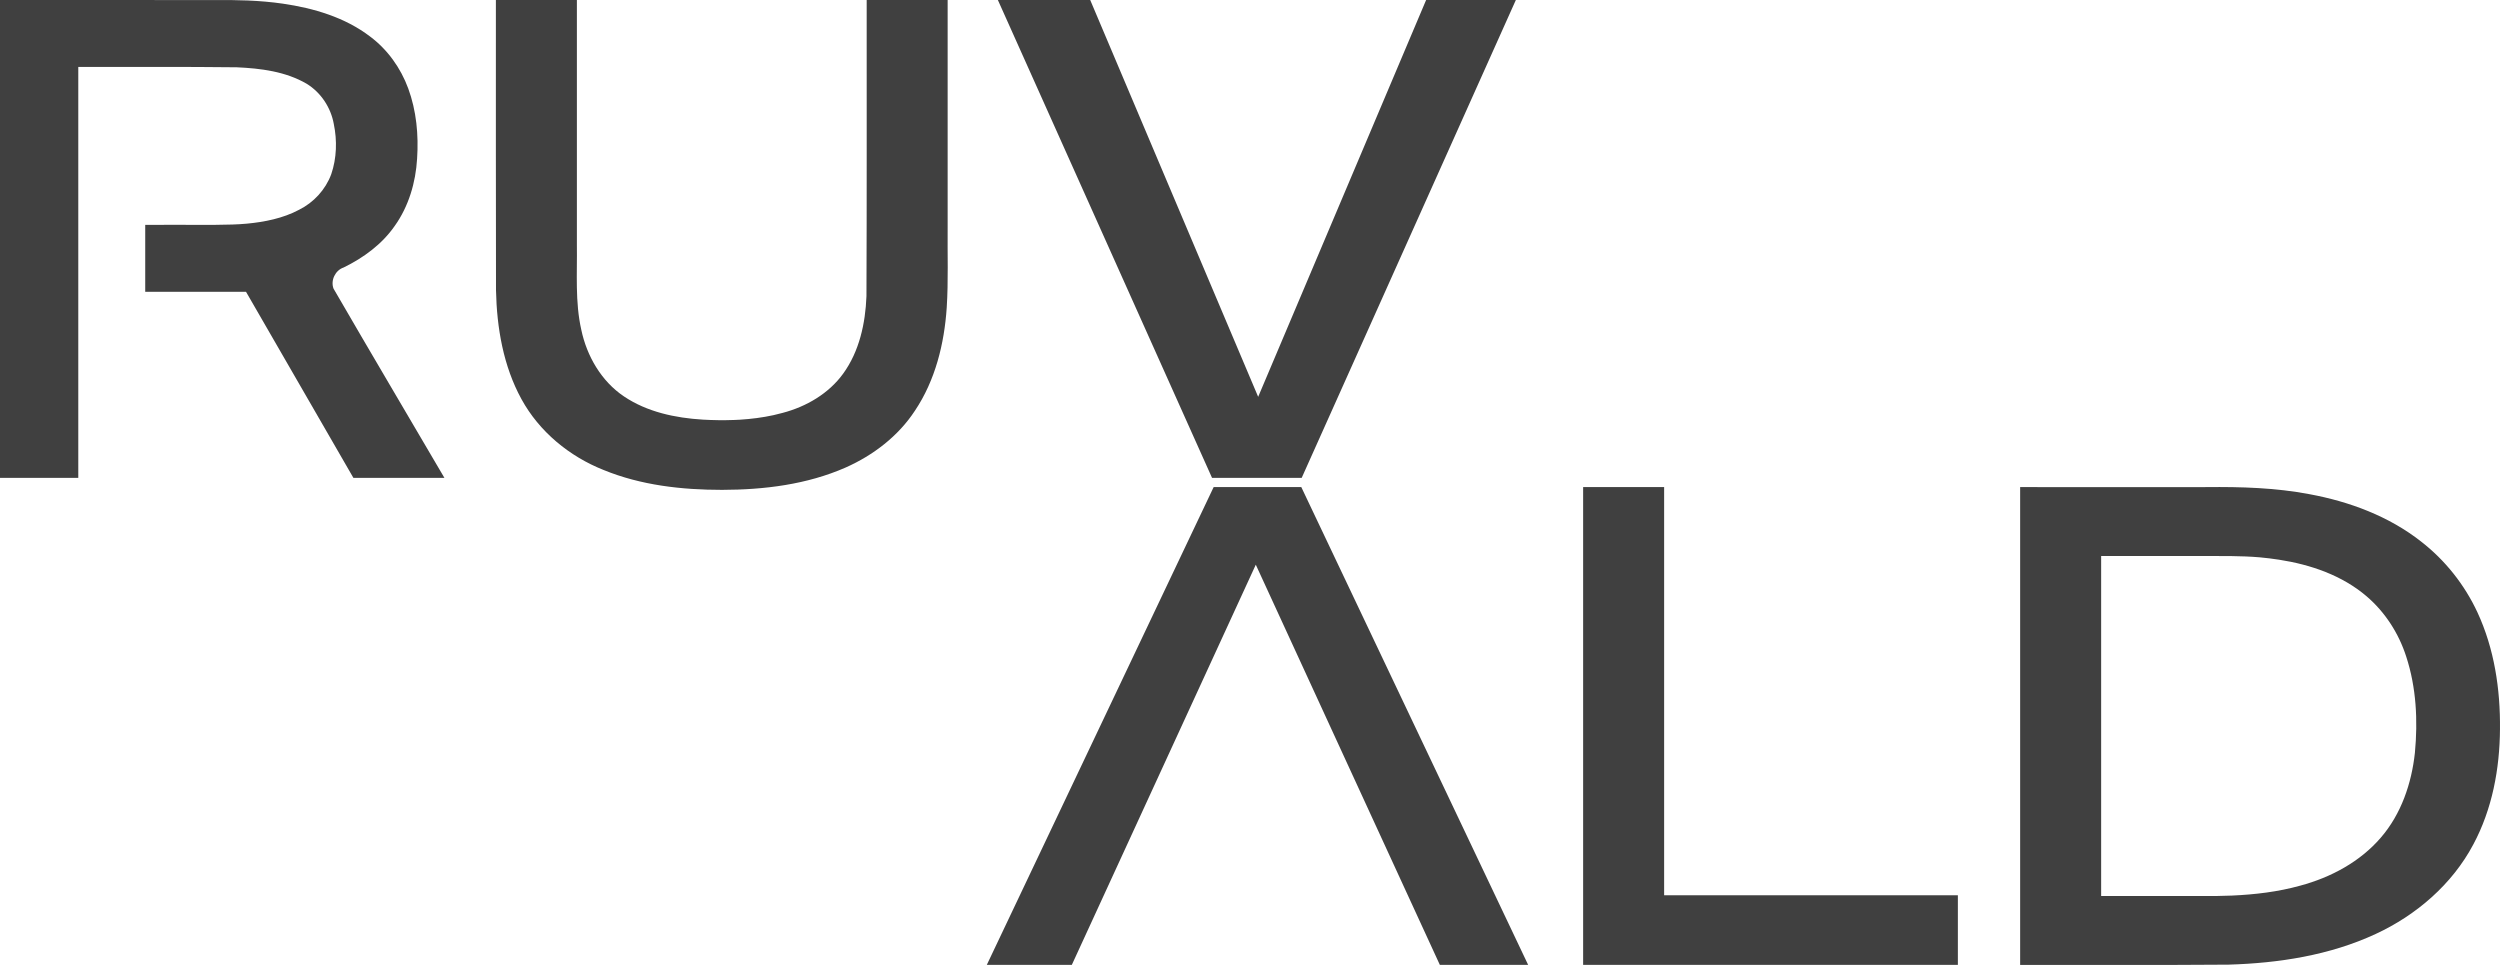
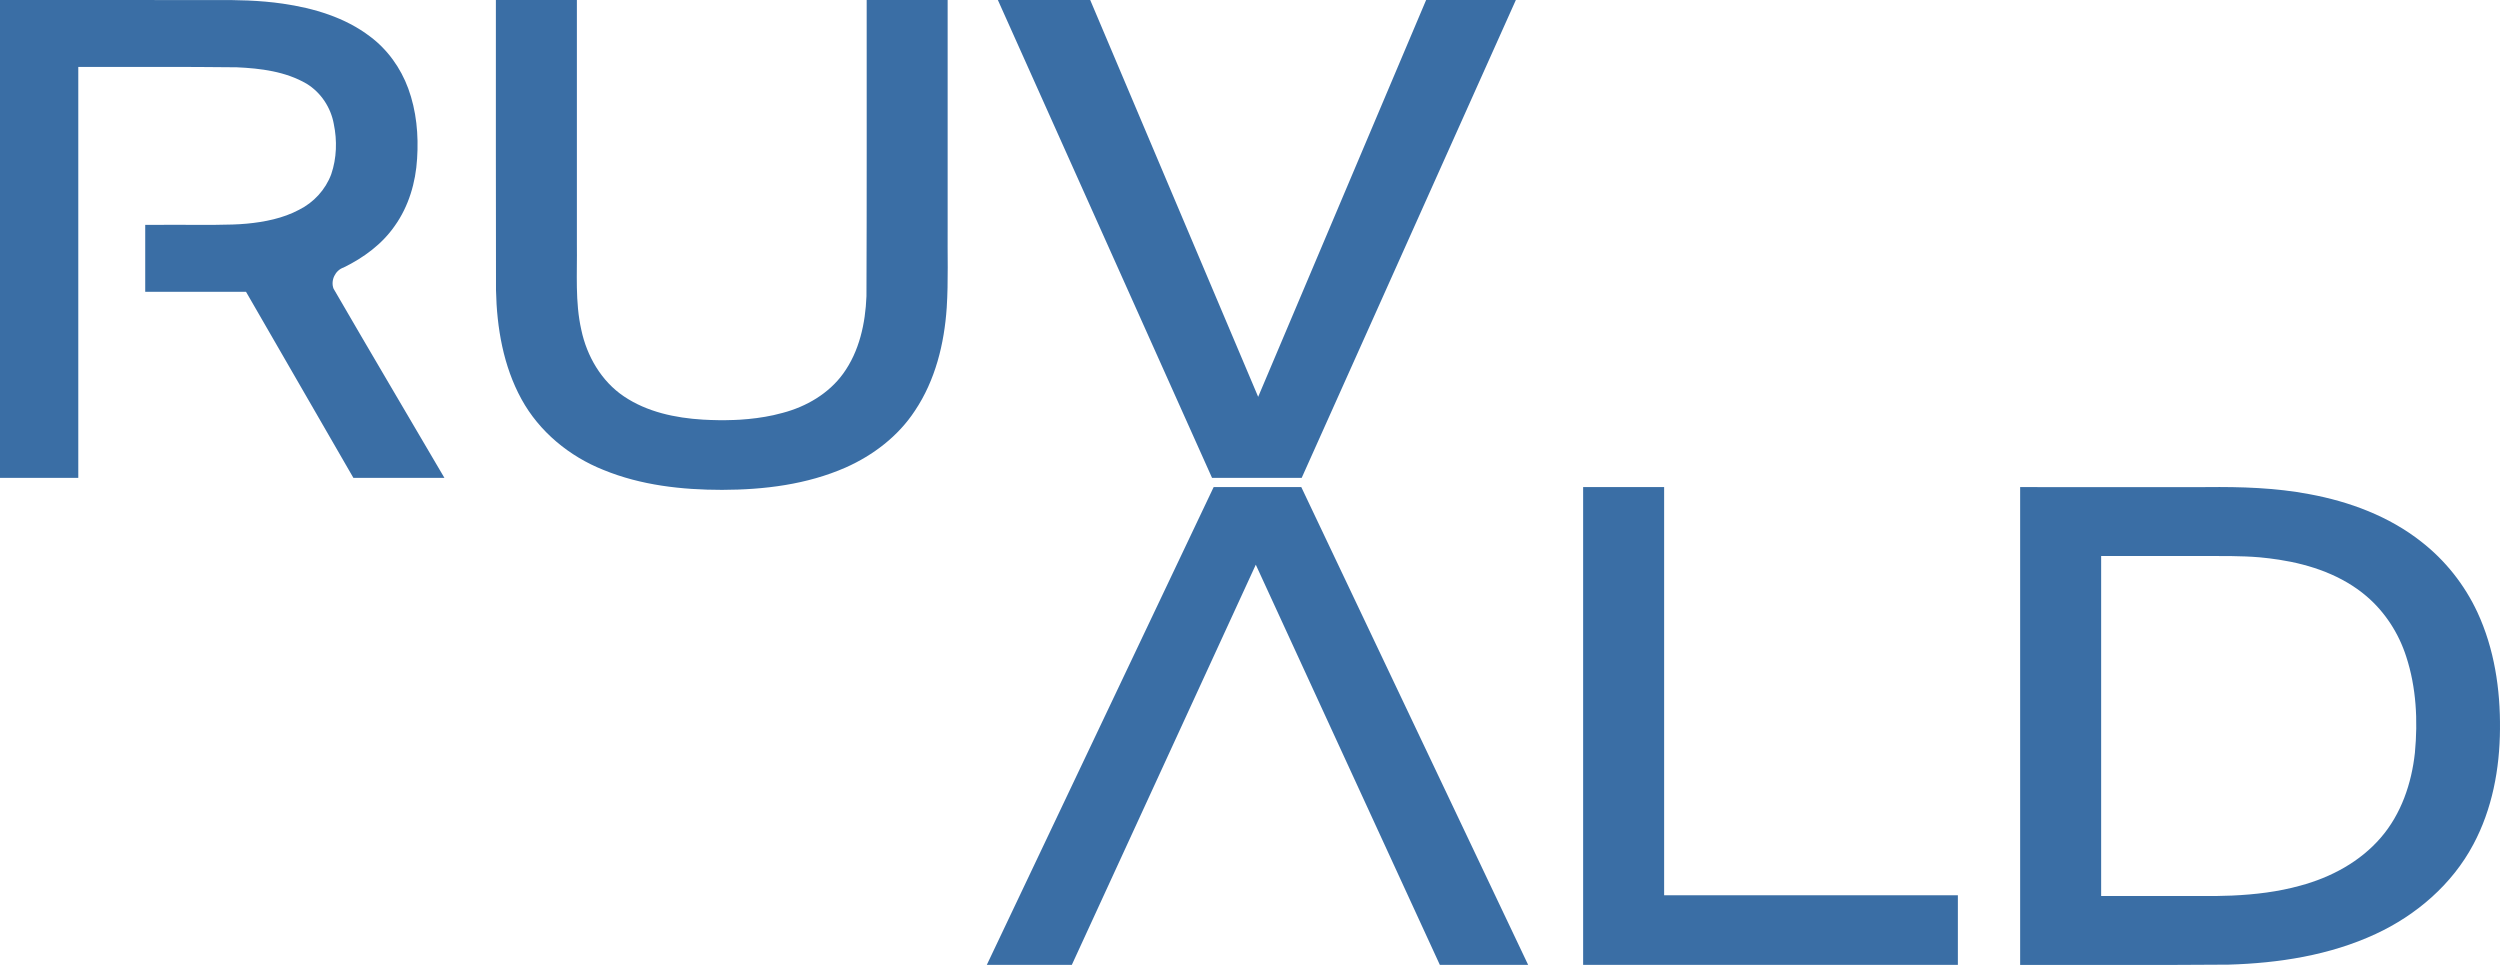
<svg xmlns="http://www.w3.org/2000/svg" id="Layer_2" data-name="Layer 2" viewBox="0 0 653.989 252.43" version="1.1" width="653.989" height="252.43">
  <defs id="defs1">
    <style id="style1">
      .cls-1 {
        fill: #0b3245;
        stroke-width: 0px;
      }
    </style>
  </defs>
-   <path id="path10" style="fill:#404040;fill-opacity:1;stroke-width:0px" d="m 573.618,127.429 c -15.052,-0.002 -30.104,-0.004 -45.156,-0.006 0,41.667 0,83.333 0,125 18.16,-0.023 36.321,0.067 54.48,-0.076 13.164,-0.383 26.51,-2.441 38.537,-8.029 10.63,-4.924 19.997,-12.989 25.525,-23.408 4.952,-9.229 6.915,-19.796 6.981,-30.197 0.104,-10.417 -1.486,-21.019 -5.898,-30.526 -3.354,-7.212 -8.421,-13.614 -14.706,-18.493 -8.436,-6.643 -18.761,-10.481 -29.243,-12.42 -8.846,-1.68 -17.881,-1.949 -26.862,-1.851 -1.219,0.002 -2.438,0.004 -3.657,0.006 z m 2.479,18.012 c 5.028,0.023 10.065,-0.072 15.08,0.357 1.588,0.145 3.389,0.364 5.049,0.624 8.22,1.271 16.46,4.088 22.857,9.562 4.857,4.147 8.423,9.707 10.372,15.775 2.648,8.084 3.068,16.749 2.272,25.171 -0.864,8.006 -3.583,16.023 -8.907,22.183 -5.438,6.329 -13.089,10.423 -21.074,12.566 -5.823,1.622 -11.86,2.335 -17.888,2.599 -1.185,0.048 -2.62,0.093 -3.904,0.108 -10.101,0.003 -20.202,-0.008 -30.304,-0.003 0,-29.647 0,-59.294 0,-88.941 8.815,-6.5e-4 17.63,-0.001 26.445,-0.002 z" />
-   <path id="path8" style="fill:#404040;fill-opacity:1;stroke-width:0px" d="m 414.141,129.413 c 0,41 0,82 0,123 32.676,0 65.353,0 98.029,0 0,-6.074 0,-12.147 0,-18.221 -25.613,0 -51.227,0 -76.84,0 0,-35.593 0,-71.186 0,-106.779 -7.063,0 -14.126,0 -21.189,0 0,0.667 0,1.333 0,2 z" />
-   <path id="path6" style="fill:#404040;fill-opacity:1;stroke-width:0px" d="m 316.948,128.554 c -19.602,41.286 -39.203,82.574 -58.807,123.859 7.413,0 14.827,0 22.24,0 16.043,-34.897 32.086,-69.794 48.129,-104.691 16.05,34.897 32.101,69.794 48.15,104.691 7.7,0 15.4,0 23.1,0 -19.785,-41.666 -39.565,-83.334 -59.35,-125 -7.64,0 -15.28,0 -22.92,0 -0.181,0.38 -0.362,0.76 -0.543,1.141 z" />
-   <path id="path5" style="fill:#404040;fill-opacity:1;stroke-width:0px" d="m 262.303,2.82 c 18.253,40.727 36.506,81.454 54.758,122.182 7.82,0 15.639,0 23.459,0 18.673,-41.667 37.345,-83.334 56.02,-125 -7.824,0 -15.648,0 -23.473,0 C 358.423,34.606 343.776,69.209 329.131,103.812 314.485,69.209 299.837,34.606 285.193,0.002 c -8.051,0 -16.103,0 -24.154,0 0.421,0.939 0.842,1.879 1.264,2.818 z" />
-   <path id="path4" style="fill:#404040;fill-opacity:1;stroke-width:0px" d="m 129.721,2.002 c 0.011,24.638 -0.031,49.277 0.03,73.914 0.207,9.81 1.904,19.829 6.671,28.514 4.642,8.481 12.518,14.964 21.458,18.508 9.792,4.017 20.491,5.208 31.001,5.209 11,-0.022 22.214,-1.39 32.359,-5.856 7.199,-3.201 13.731,-8.186 18.079,-14.819 5.35,-7.955 7.707,-17.544 8.341,-27.013 0.444,-6.996 0.17,-14.011 0.24,-21.016 0,-19.814 0,-39.627 0,-59.441 -7.06,0 -14.12,0 -21.18,0 -0.01,25.827 0.047,51.655 -0.059,77.481 -0.272,7.098 -1.856,14.42 -6.092,20.259 -3.783,5.231 -9.666,8.645 -15.839,10.266 -0.657,0.183 -1.62,0.423 -2.4,0.598 -2.882,0.629 -5.815,0.999 -8.758,1.184 -0.374,0.012 -1.115,0.061 -1.53,0.073 -2.755,0.104 -5.473,0.065 -8.173,-0.09 -7.205,-0.435 -14.598,-1.992 -20.664,-6.086 -5.892,-3.968 -9.683,-10.515 -11.134,-17.384 -1.656,-7.314 -1.057,-14.859 -1.161,-22.292 0,-21.336 0,-42.671 0,-64.007 -7.063,0 -14.126,0 -21.189,0 0,0.667 0,1.333 0,2 z" />
-   <path id="path3" style="fill:#404040;fill-opacity:1;stroke-width:0px" d="M 55.689,0.011 C 37.126,0.008 18.563,0.003 0,0.002 0,41.671 0,83.341 0,125.011 c 6.827,0 13.654,0 20.48,0 0,-35.833 0,-71.667 0,-107.5 13.814,0.027 27.63,-0.076 41.443,0.092 6.277,0.281 12.789,1.087 18.306,4.312 3.73,2.289 6.326,6.232 7.092,10.528 0.895,4.331 0.765,8.936 -0.671,13.136 -1.49,4.037 -4.589,7.401 -8.437,9.309 -4.164,2.224 -9.065,3.189 -13.6,3.615 -1.256,0.116 -2.457,0.19 -3.778,0.231 -6.526,0.213 -13.056,0.01 -19.584,0.087 -1.087,0 -2.174,1e-6 -3.261,0 0,5.837 0,11.673 0,17.51 8.788,0 17.577,0 26.365,0 9.363,16.223 18.724,32.448 28.088,48.67 7.937,0 15.874,0 23.811,0 -9.671,-16.505 -19.424,-32.957 -29.004,-49.498 -0.82,-2.149 0.463,-4.812 2.649,-5.529 5.206,-2.545 10.048,-6.088 13.374,-10.896 3.646,-5.115 5.472,-11.346 5.839,-17.576 0.411,-6.189 -0.173,-12.529 -2.326,-18.376 C 104.822,17.786 101.386,12.973 96.816,9.556 90.237,4.536 82.072,2.135 73.984,0.955 67.93,0.078 61.797,-0.044 55.689,0.011 Z" />
+   <path id="path10" style="fill:#3a6ea5;fill-opacity:1;stroke-width:0px" d="m 573.618,127.429 c -15.052,-0.002 -30.104,-0.004 -45.156,-0.006 0,41.667 0,83.333 0,125 18.16,-0.023 36.321,0.067 54.48,-0.076 13.164,-0.383 26.51,-2.441 38.537,-8.029 10.63,-4.924 19.997,-12.989 25.525,-23.408 4.952,-9.229 6.915,-19.796 6.981,-30.197 0.104,-10.417 -1.486,-21.019 -5.898,-30.526 -3.354,-7.212 -8.421,-13.614 -14.706,-18.493 -8.436,-6.643 -18.761,-10.481 -29.243,-12.42 -8.846,-1.68 -17.881,-1.949 -26.862,-1.851 -1.219,0.002 -2.438,0.004 -3.657,0.006 z m 2.479,18.012 c 5.028,0.023 10.065,-0.072 15.08,0.357 1.588,0.145 3.389,0.364 5.049,0.624 8.22,1.271 16.46,4.088 22.857,9.562 4.857,4.147 8.423,9.707 10.372,15.775 2.648,8.084 3.068,16.749 2.272,25.171 -0.864,8.006 -3.583,16.023 -8.907,22.183 -5.438,6.329 -13.089,10.423 -21.074,12.566 -5.823,1.622 -11.86,2.335 -17.888,2.599 -1.185,0.048 -2.62,0.093 -3.904,0.108 -10.101,0.003 -20.202,-0.008 -30.304,-0.003 0,-29.647 0,-59.294 0,-88.941 8.815,-6.5e-4 17.63,-0.001 26.445,-0.002 z" />
+   <path id="path8" style="fill:#3a6ea5;fill-opacity:1;stroke-width:0px" d="m 414.141,129.413 c 0,41 0,82 0,123 32.676,0 65.353,0 98.029,0 0,-6.074 0,-12.147 0,-18.221 -25.613,0 -51.227,0 -76.84,0 0,-35.593 0,-71.186 0,-106.779 -7.063,0 -14.126,0 -21.189,0 0,0.667 0,1.333 0,2 z" />
+   <path id="path6" style="fill:#3a6ea5;fill-opacity:1;stroke-width:0px" d="m 316.948,128.554 c -19.602,41.286 -39.203,82.574 -58.807,123.859 7.413,0 14.827,0 22.24,0 16.043,-34.897 32.086,-69.794 48.129,-104.691 16.05,34.897 32.101,69.794 48.15,104.691 7.7,0 15.4,0 23.1,0 -19.785,-41.666 -39.565,-83.334 -59.35,-125 -7.64,0 -15.28,0 -22.92,0 -0.181,0.38 -0.362,0.76 -0.543,1.141 z" />
+   <path id="path5" style="fill:#3a6ea5;fill-opacity:1;stroke-width:0px" d="m 262.303,2.82 c 18.253,40.727 36.506,81.454 54.758,122.182 7.82,0 15.639,0 23.459,0 18.673,-41.667 37.345,-83.334 56.02,-125 -7.824,0 -15.648,0 -23.473,0 C 358.423,34.606 343.776,69.209 329.131,103.812 314.485,69.209 299.837,34.606 285.193,0.002 c -8.051,0 -16.103,0 -24.154,0 0.421,0.939 0.842,1.879 1.264,2.818 z" />
+   <path id="path4" style="fill:#3a6ea5;fill-opacity:1;stroke-width:0px" d="m 129.721,2.002 c 0.011,24.638 -0.031,49.277 0.03,73.914 0.207,9.81 1.904,19.829 6.671,28.514 4.642,8.481 12.518,14.964 21.458,18.508 9.792,4.017 20.491,5.208 31.001,5.209 11,-0.022 22.214,-1.39 32.359,-5.856 7.199,-3.201 13.731,-8.186 18.079,-14.819 5.35,-7.955 7.707,-17.544 8.341,-27.013 0.444,-6.996 0.17,-14.011 0.24,-21.016 0,-19.814 0,-39.627 0,-59.441 -7.06,0 -14.12,0 -21.18,0 -0.01,25.827 0.047,51.655 -0.059,77.481 -0.272,7.098 -1.856,14.42 -6.092,20.259 -3.783,5.231 -9.666,8.645 -15.839,10.266 -0.657,0.183 -1.62,0.423 -2.4,0.598 -2.882,0.629 -5.815,0.999 -8.758,1.184 -0.374,0.012 -1.115,0.061 -1.53,0.073 -2.755,0.104 -5.473,0.065 -8.173,-0.09 -7.205,-0.435 -14.598,-1.992 -20.664,-6.086 -5.892,-3.968 -9.683,-10.515 -11.134,-17.384 -1.656,-7.314 -1.057,-14.859 -1.161,-22.292 0,-21.336 0,-42.671 0,-64.007 -7.063,0 -14.126,0 -21.189,0 0,0.667 0,1.333 0,2 z" />
+   <path id="path3" style="fill:#3a6ea5;fill-opacity:1;stroke-width:0px" d="M 55.689,0.011 C 37.126,0.008 18.563,0.003 0,0.002 0,41.671 0,83.341 0,125.011 c 6.827,0 13.654,0 20.48,0 0,-35.833 0,-71.667 0,-107.5 13.814,0.027 27.63,-0.076 41.443,0.092 6.277,0.281 12.789,1.087 18.306,4.312 3.73,2.289 6.326,6.232 7.092,10.528 0.895,4.331 0.765,8.936 -0.671,13.136 -1.49,4.037 -4.589,7.401 -8.437,9.309 -4.164,2.224 -9.065,3.189 -13.6,3.615 -1.256,0.116 -2.457,0.19 -3.778,0.231 -6.526,0.213 -13.056,0.01 -19.584,0.087 -1.087,0 -2.174,1e-6 -3.261,0 0,5.837 0,11.673 0,17.51 8.788,0 17.577,0 26.365,0 9.363,16.223 18.724,32.448 28.088,48.67 7.937,0 15.874,0 23.811,0 -9.671,-16.505 -19.424,-32.957 -29.004,-49.498 -0.82,-2.149 0.463,-4.812 2.649,-5.529 5.206,-2.545 10.048,-6.088 13.374,-10.896 3.646,-5.115 5.472,-11.346 5.839,-17.576 0.411,-6.189 -0.173,-12.529 -2.326,-18.376 C 104.822,17.786 101.386,12.973 96.816,9.556 90.237,4.536 82.072,2.135 73.984,0.955 67.93,0.078 61.797,-0.044 55.689,0.011 Z" />
</svg>
